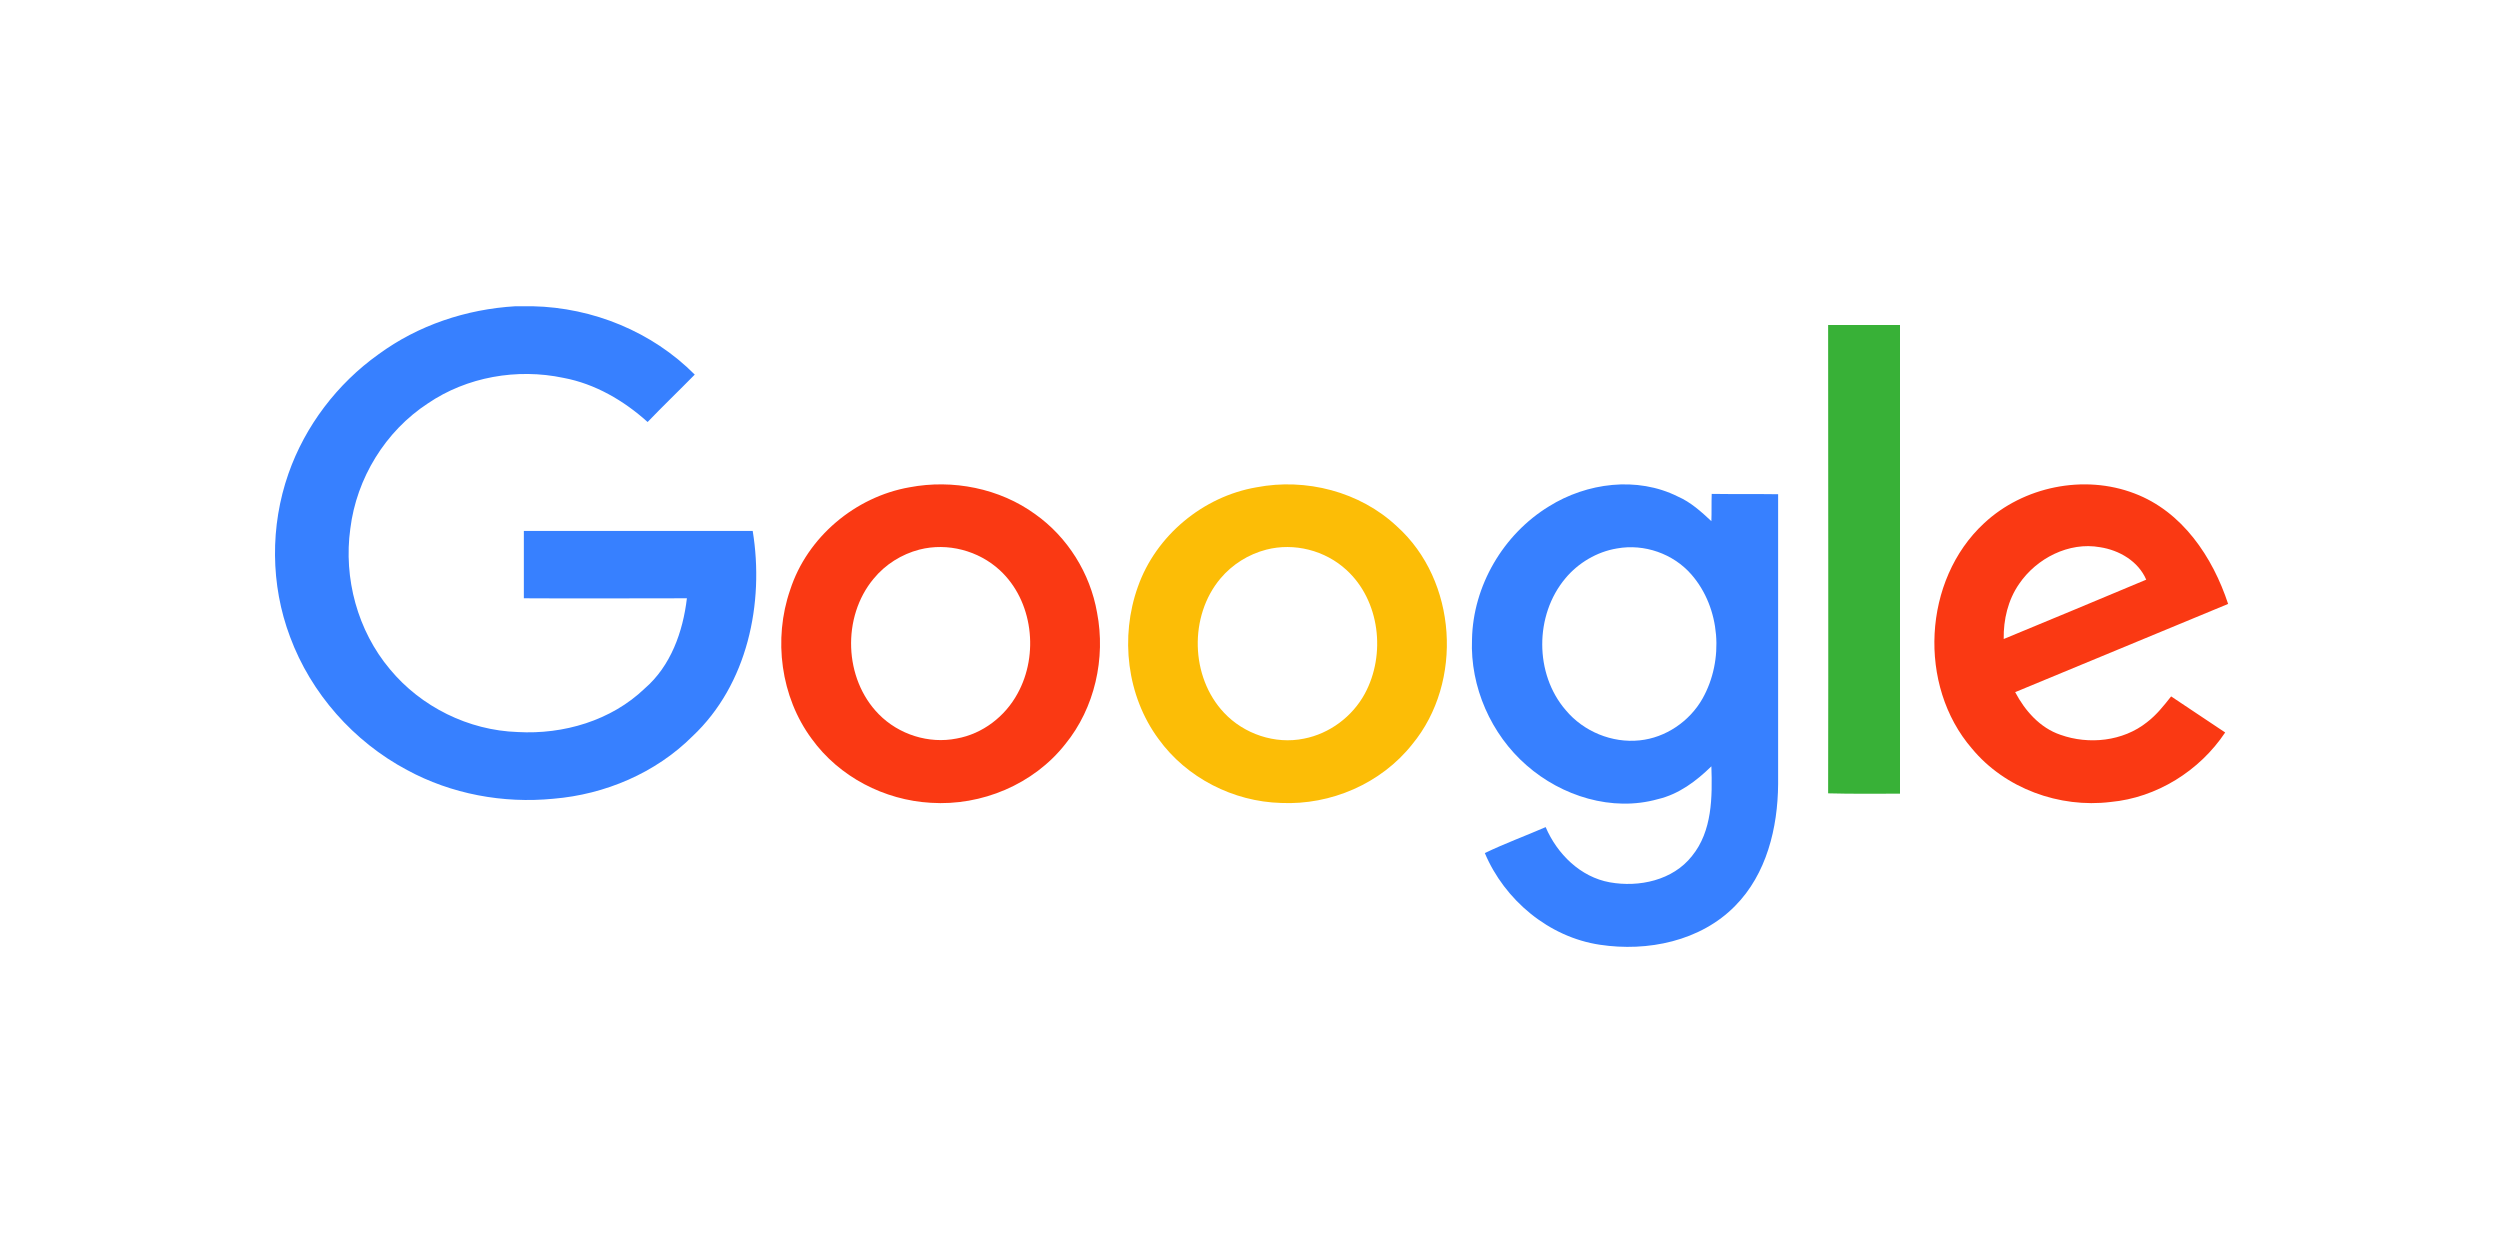
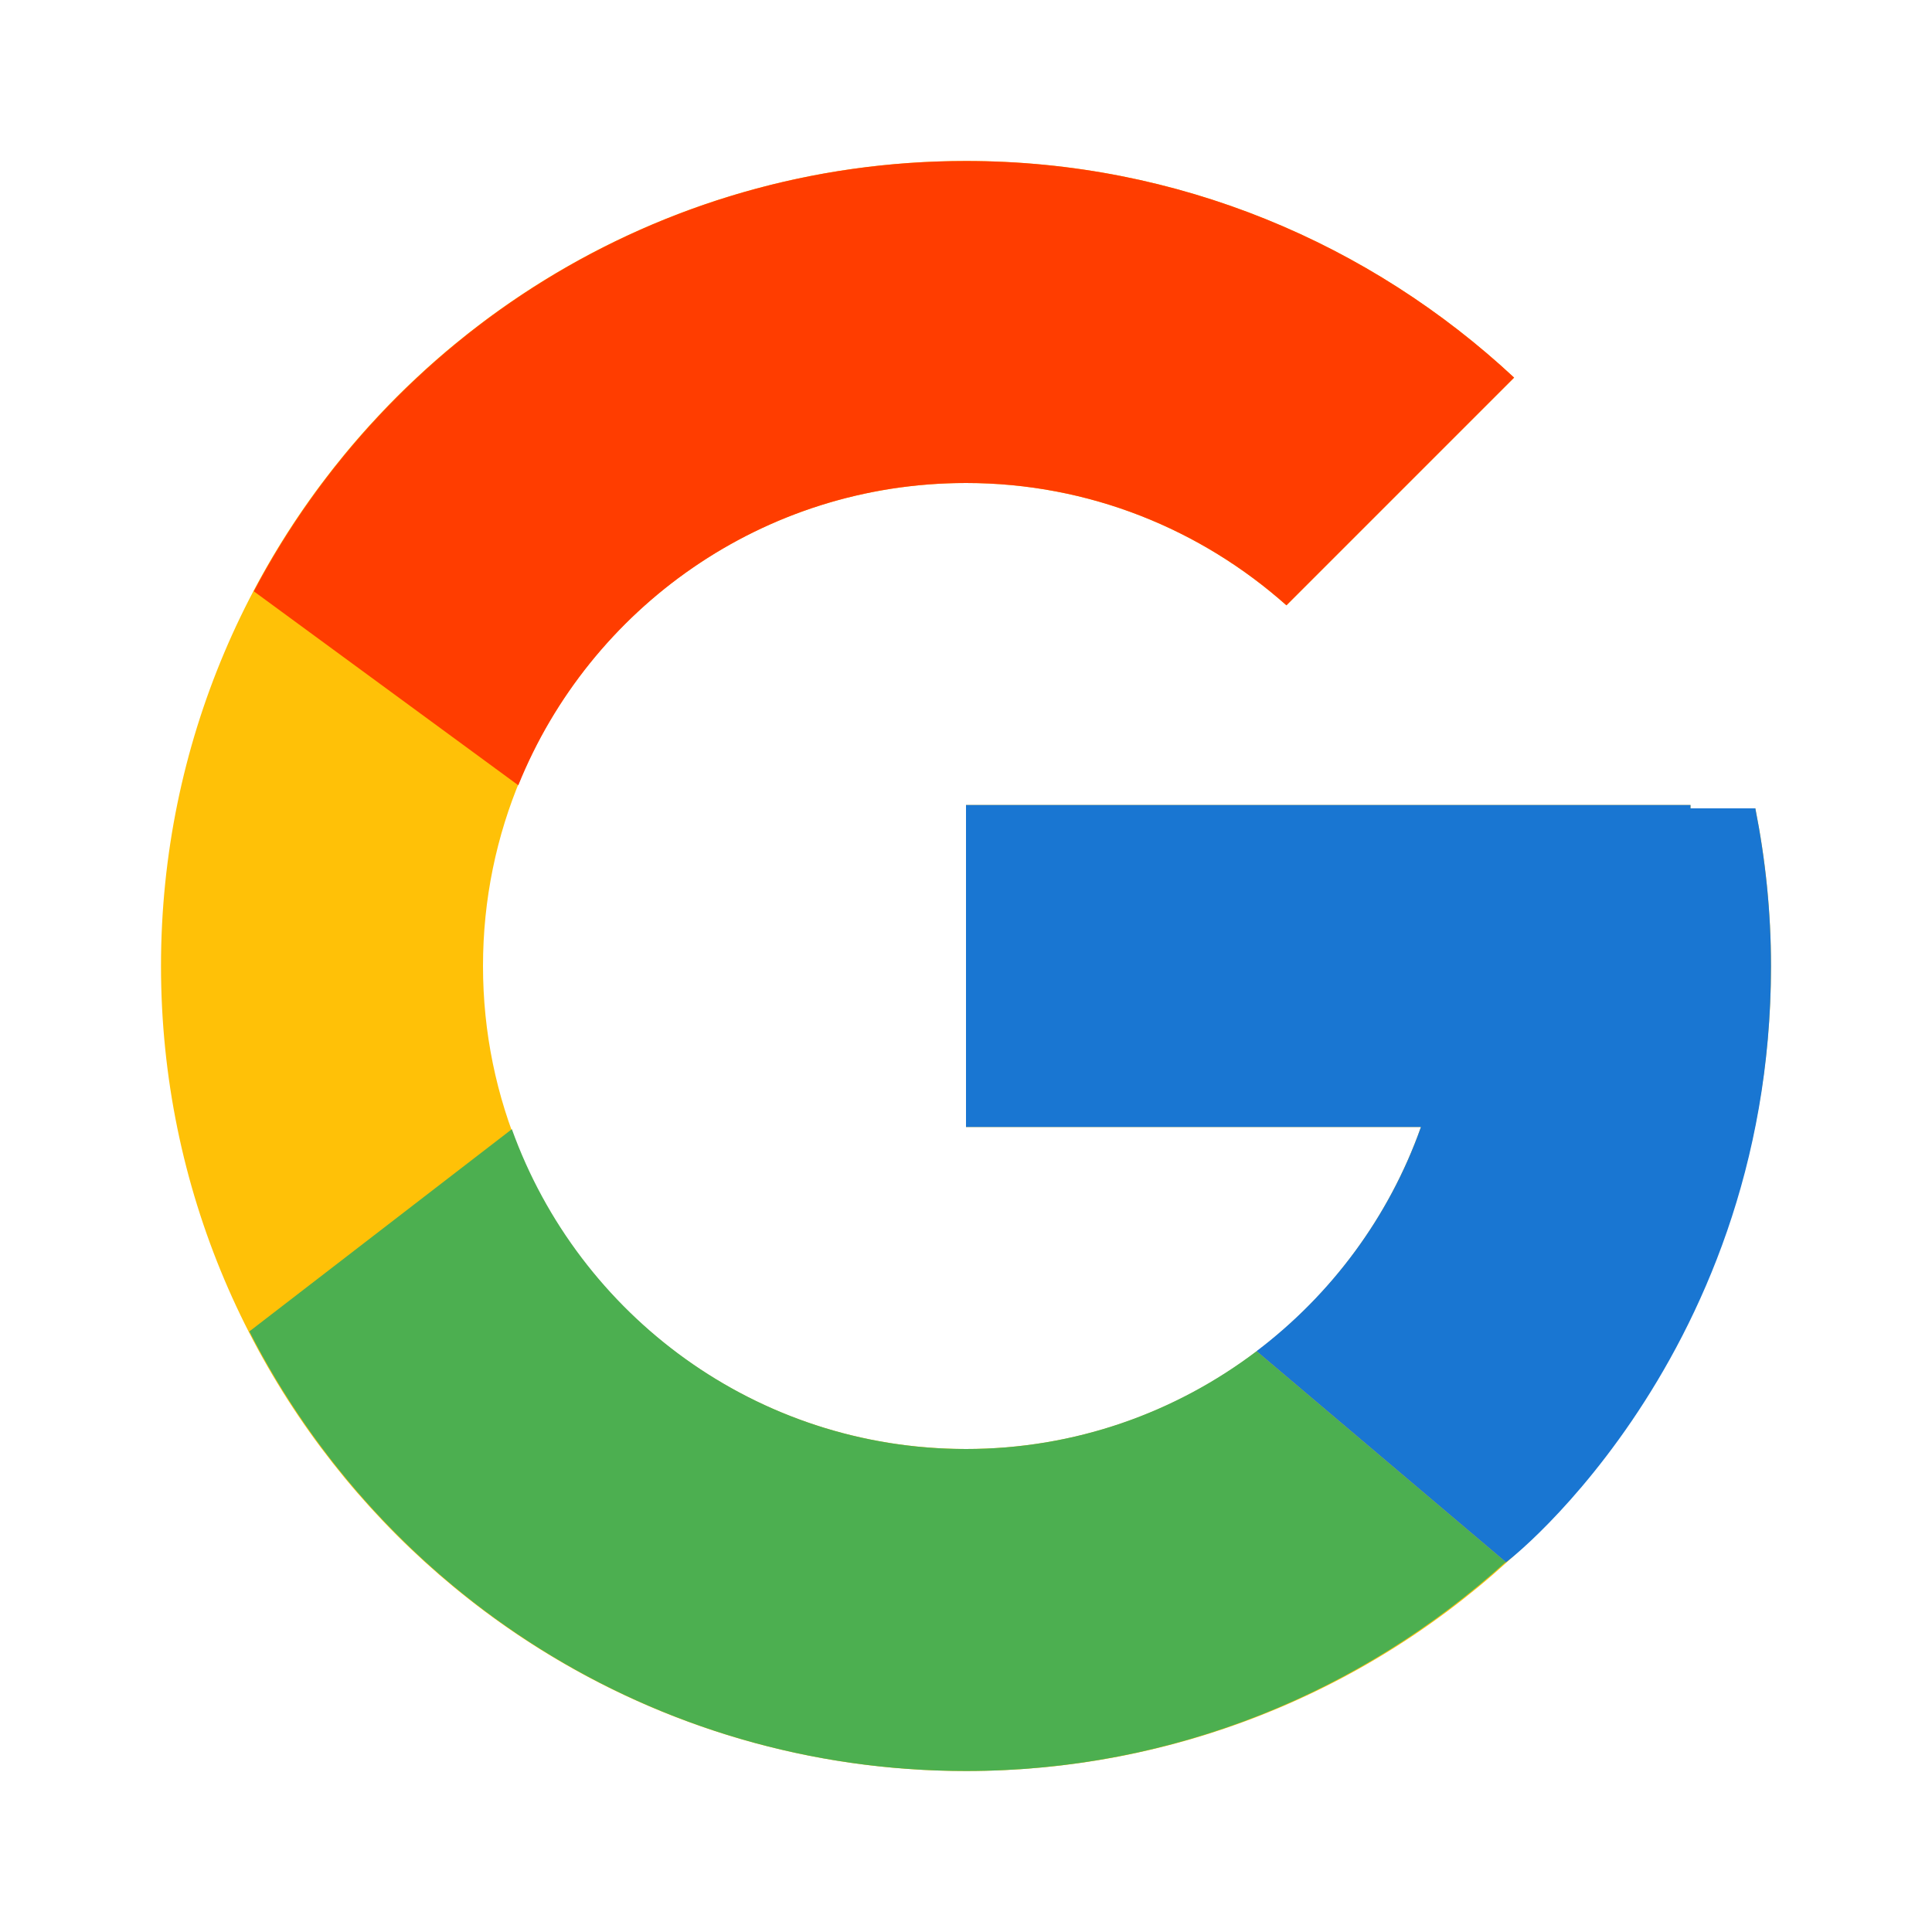
- <svg xmlns="http://www.w3.org/2000/svg" width="800px" height="400px" viewBox="0 0 800 400" version="1.1">
-   <g id="logo-google" stroke="none" stroke-width="1" fill="none" fill-rule="evenodd">
-     <g id="google-2015" transform="translate(87.69278, 98.35562)" fill-rule="nonzero">
-       <path d="M77.214,-0.356 L82.767,-0.356 C102.045,0.063 121.009,7.807 134.629,21.516 C129.6,26.643 124.466,31.562 119.542,36.69 C111.893,29.783 102.673,24.446 92.615,22.562 C77.737,19.423 61.707,22.248 49.239,30.725 C35.619,39.62 26.399,54.689 24.408,70.805 C22.208,86.711 26.713,103.455 37.086,115.803 C47.039,127.838 62.231,135.372 77.947,135.895 C92.615,136.733 107.912,132.233 118.599,121.977 C126.981,114.757 130.857,103.769 132.115,93.095 C114.722,93.095 97.33,93.199 79.938,93.095 L79.938,71.537 L153.174,71.537 C156.946,94.664 151.498,120.722 133.896,137.256 C122.161,148.976 105.921,155.883 89.367,157.244 C73.337,158.813 56.783,155.778 42.534,148.035 C25.456,138.93 11.835,123.547 5.13,105.443 C-1.157,88.804 -1.261,69.968 4.606,53.224 C9.949,37.945 20.217,24.446 33.418,15.028 C46.096,5.714 61.498,0.586 77.214,-0.356 Z" id="Path" fill="#3780FF" />
-       <path d="M497.307,5.644 L520.307,5.644 L520.307,155.618 C512.676,155.618 504.938,155.723 497.307,155.513 C497.415,105.627 497.307,55.636 497.307,5.644 Z" id="Path" fill="#38B137" />
-       <path d="M203.368,57.575 C217.189,54.952 232.162,57.89 243.574,66.182 C253.94,73.528 261.164,85.073 263.363,97.667 C266.19,112.256 262.63,128.209 253.207,139.754 C243.051,152.663 226.403,159.59 210.174,158.54 C195.306,157.701 180.857,150.249 172.062,138.074 C162.115,124.64 159.707,106.169 165.152,90.426 C170.596,73.528 185.988,60.619 203.368,57.575 M206.509,77.516 C200.855,78.986 195.62,82.239 191.851,86.857 C181.695,99.032 182.323,118.868 193.526,130.203 C199.913,136.71 209.546,139.754 218.445,137.969 C226.717,136.5 233.941,130.938 237.92,123.591 C244.831,111.101 242.841,93.889 232.266,84.129 C225.461,77.831 215.514,75.208 206.509,77.516 Z" id="Shape" fill="#FA3913" />
-       <path d="M314.366,57.584 C330.188,54.539 347.477,58.948 359.317,70.078 C378.597,87.403 380.692,119.847 364.242,139.797 C354.287,152.396 338.151,159.326 322.224,158.591 C307.031,158.171 292.047,150.611 283.036,138.117 C272.873,124.362 270.672,105.462 276.435,89.398 C282.198,73.018 297.287,60.523 314.366,57.584 M317.509,77.533 C311.851,79.003 306.612,82.258 302.84,86.773 C292.781,98.743 293.2,118.272 303.993,129.717 C310.384,136.542 320.338,139.902 329.559,138.012 C337.732,136.437 345.067,130.977 349.048,123.627 C355.859,111.027 353.868,93.808 343.181,84.043 C336.37,77.743 326.416,75.223 317.509,77.533 Z" id="Shape" fill="#FCBD06" />
-       <path d="M407.969,63.687 C420.07,56.116 436.168,54.013 449.215,60.533 C453.319,62.32 456.686,65.37 459.948,68.419 C460.053,65.58 459.948,62.636 460.053,59.691 C467.103,59.796 474.152,59.691 481.307,59.796 L481.307,152.544 C481.202,166.53 477.625,181.357 467.523,191.557 C456.475,202.809 439.535,206.279 424.278,203.966 C407.969,201.547 393.765,189.664 387.452,174.627 C393.765,171.577 400.394,169.159 406.917,166.32 C410.6,174.942 418.07,182.303 427.435,183.986 C436.799,185.668 447.637,183.355 453.74,175.573 C460.263,167.582 460.263,156.645 459.948,146.866 C455.108,151.598 449.531,155.804 442.797,157.381 C428.171,161.482 412.073,156.435 400.814,146.55 C389.451,136.666 382.717,121.418 383.348,106.275 C383.664,89.135 393.344,72.626 407.969,63.687 M429.75,77.147 C423.331,78.199 417.334,81.774 413.23,86.716 C403.34,98.494 403.34,117.317 413.336,128.884 C419.017,135.719 428.171,139.505 437.01,138.558 C445.322,137.717 453.003,132.459 457.107,125.204 C464.051,112.9 462.894,96.181 453.529,85.455 C447.742,78.83 438.483,75.57 429.75,77.147 L429.75,77.147 Z" id="Shape" fill="#3780FF" />
-       <path d="M547.203,69.089 C559.783,57.337 579.178,53.349 595.324,59.54 C610.63,65.312 620.38,79.897 625.307,94.903 C602.557,104.346 579.912,113.685 557.162,123.129 C560.308,129.11 565.13,134.567 571.63,136.771 C580.751,140.023 591.654,138.869 599.307,132.783 C602.348,130.475 604.759,127.432 607.065,124.493 C612.831,128.376 618.598,132.153 624.364,136.036 C616.186,148.313 602.453,156.917 587.67,158.282 C571.316,160.275 553.912,153.979 543.324,141.178 C525.921,121.031 527.598,87.243 547.203,69.089 M558.42,88.502 C554.856,93.643 553.388,99.939 553.493,106.13 C568.695,99.834 583.896,93.538 599.098,87.138 C596.582,81.261 590.501,77.694 584.316,76.749 C574.356,74.965 563.977,80.317 558.42,88.502 L558.42,88.502 Z" id="Shape" fill="#FA3913" />
-     </g>
-   </g>
+ <svg xmlns="http://www.w3.org/2000/svg" viewBox="0 0 48 48" width="144px" height="144px">
+   <path fill="#FFC107" d="M43.611,20.083H42V20H24v8h11.303c-1.649,4.657-6.08,8-11.303,8c-6.627,0-12-5.373-12-12c0-6.627,5.373-12,12-12c3.059,0,5.842,1.154,7.961,3.039l5.657-5.657C34.046,6.053,29.268,4,24,4C12.955,4,4,12.955,4,24c0,11.045,8.955,20,20,20c11.045,0,20-8.955,20-20C44,22.659,43.862,21.35,43.611,20.083z" />
+   <path fill="#FF3D00" d="M6.306,14.691l6.571,4.819C14.655,15.108,18.961,12,24,12c3.059,0,5.842,1.154,7.961,3.039l5.657-5.657C34.046,6.053,29.268,4,24,4C16.318,4,9.656,8.337,6.306,14.691z" />
+   <path fill="#4CAF50" d="M24,44c5.166,0,9.86-1.977,13.409-5.192l-6.19-5.238C29.211,35.091,26.715,36,24,36c-5.202,0-9.619-3.317-11.283-7.946l-6.522,5.025C9.505,39.556,16.227,44,24,44z" />
+   <path fill="#1976D2" d="M43.611,20.083H42V20H24v8h11.303c-0.792,2.237-2.231,4.166-4.087,5.571c0.001-0.001,0.002-0.001,0.003-0.002l6.19,5.238C36.971,39.205,44,34,44,24C44,22.659,43.862,21.35,43.611,20.083z" />
</svg>
